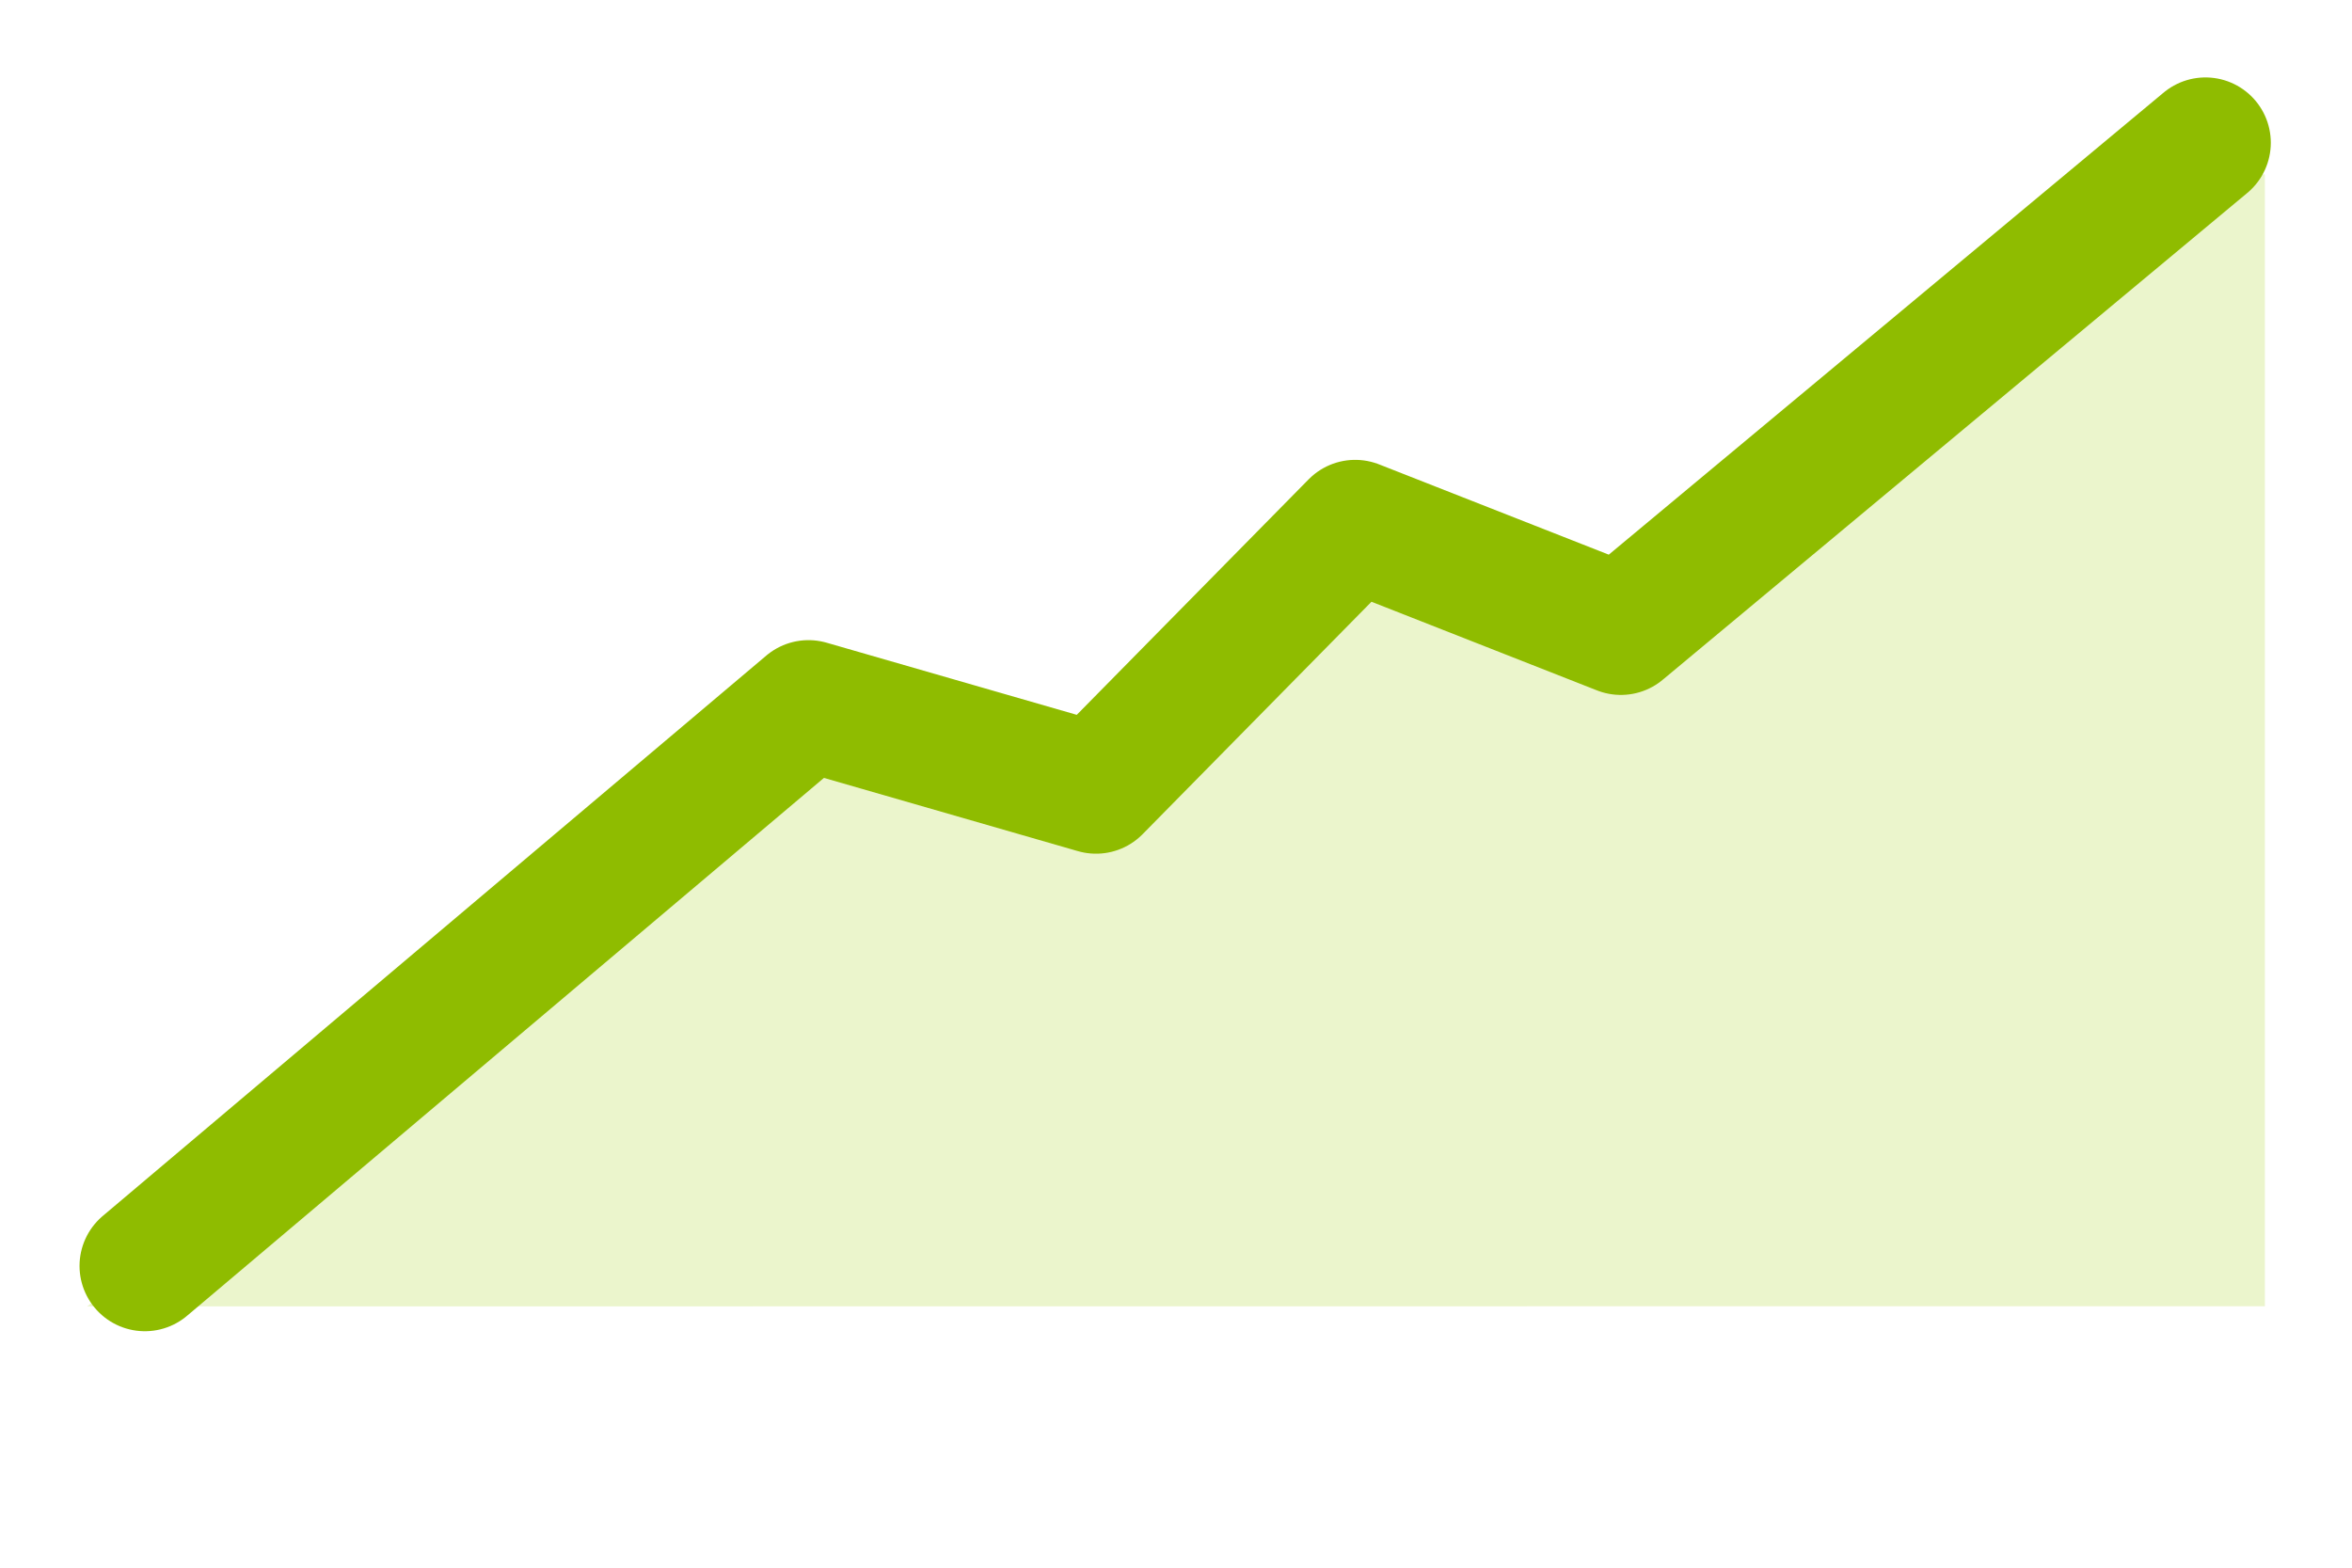
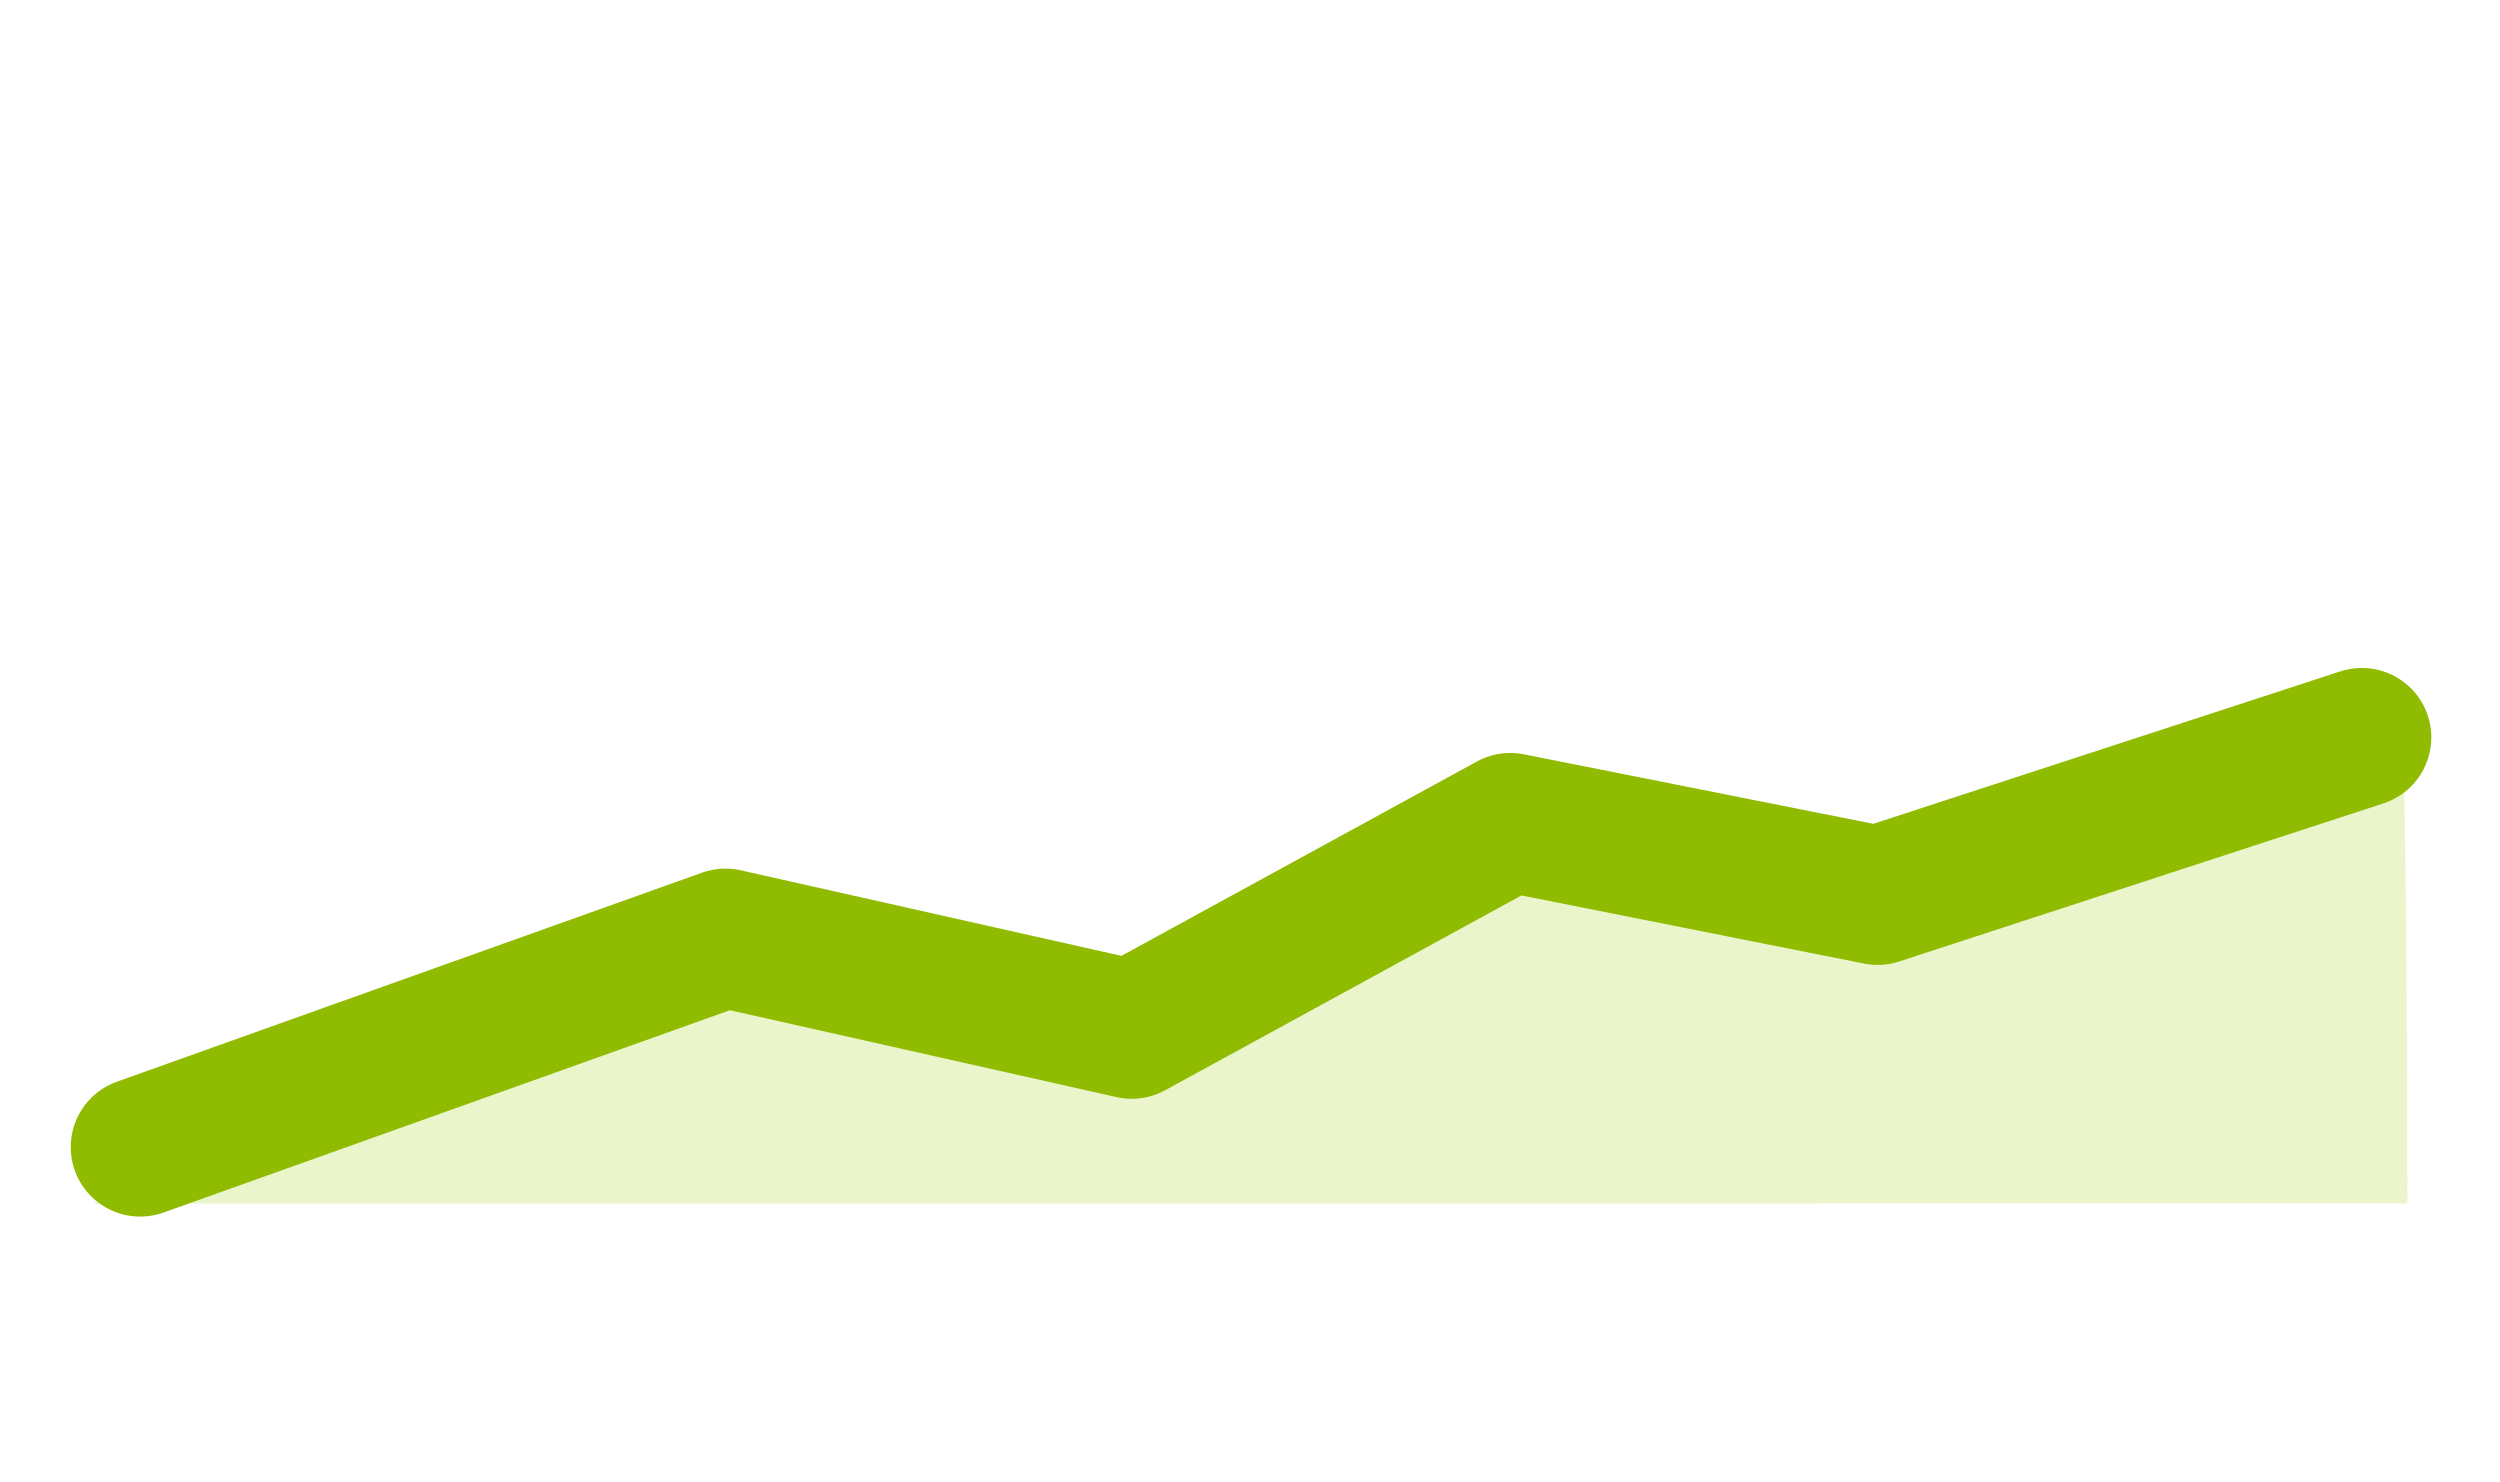
- <svg xmlns="http://www.w3.org/2000/svg" width="27" height="18" viewBox="0 0 27 18" fill="none">
-   <path opacity="0.2" d="M26 2.011C26 1.722 19.206 7.307 19.206 7.304L15.554 6.091L12.466 9.179L9.772 8.121L1 15L26 14.998V2.011Z" fill="#9DCF00" />
-   <path d="M1.663 14.535L9.281 8.1L12.582 9.052L15.557 6.03L18.607 7.229L25.318 1.639" stroke="#8FBC00" stroke-width="1.5" stroke-linecap="round" stroke-linejoin="round" />
+ <svg xmlns="http://www.w3.org/2000/svg" width="27" height="16" viewBox="0 0 27 16" fill="none">
+   <path opacity="0.2" d="M25.953 8L19.971 9.948L16.952 9.303L12.88 10.518L9.28 9.75L1 13L26 12.998C26 9.598 25.953 8 25.953 8Z" fill="#9DCF00" />
+   <path d="M1.514 12.389L7.835 10.131L12.223 11.117L16.311 8.882L20.278 9.671L25.508 7.964" stroke="#8FBC00" stroke-width="1.5" stroke-linecap="round" stroke-linejoin="round" />
</svg>
